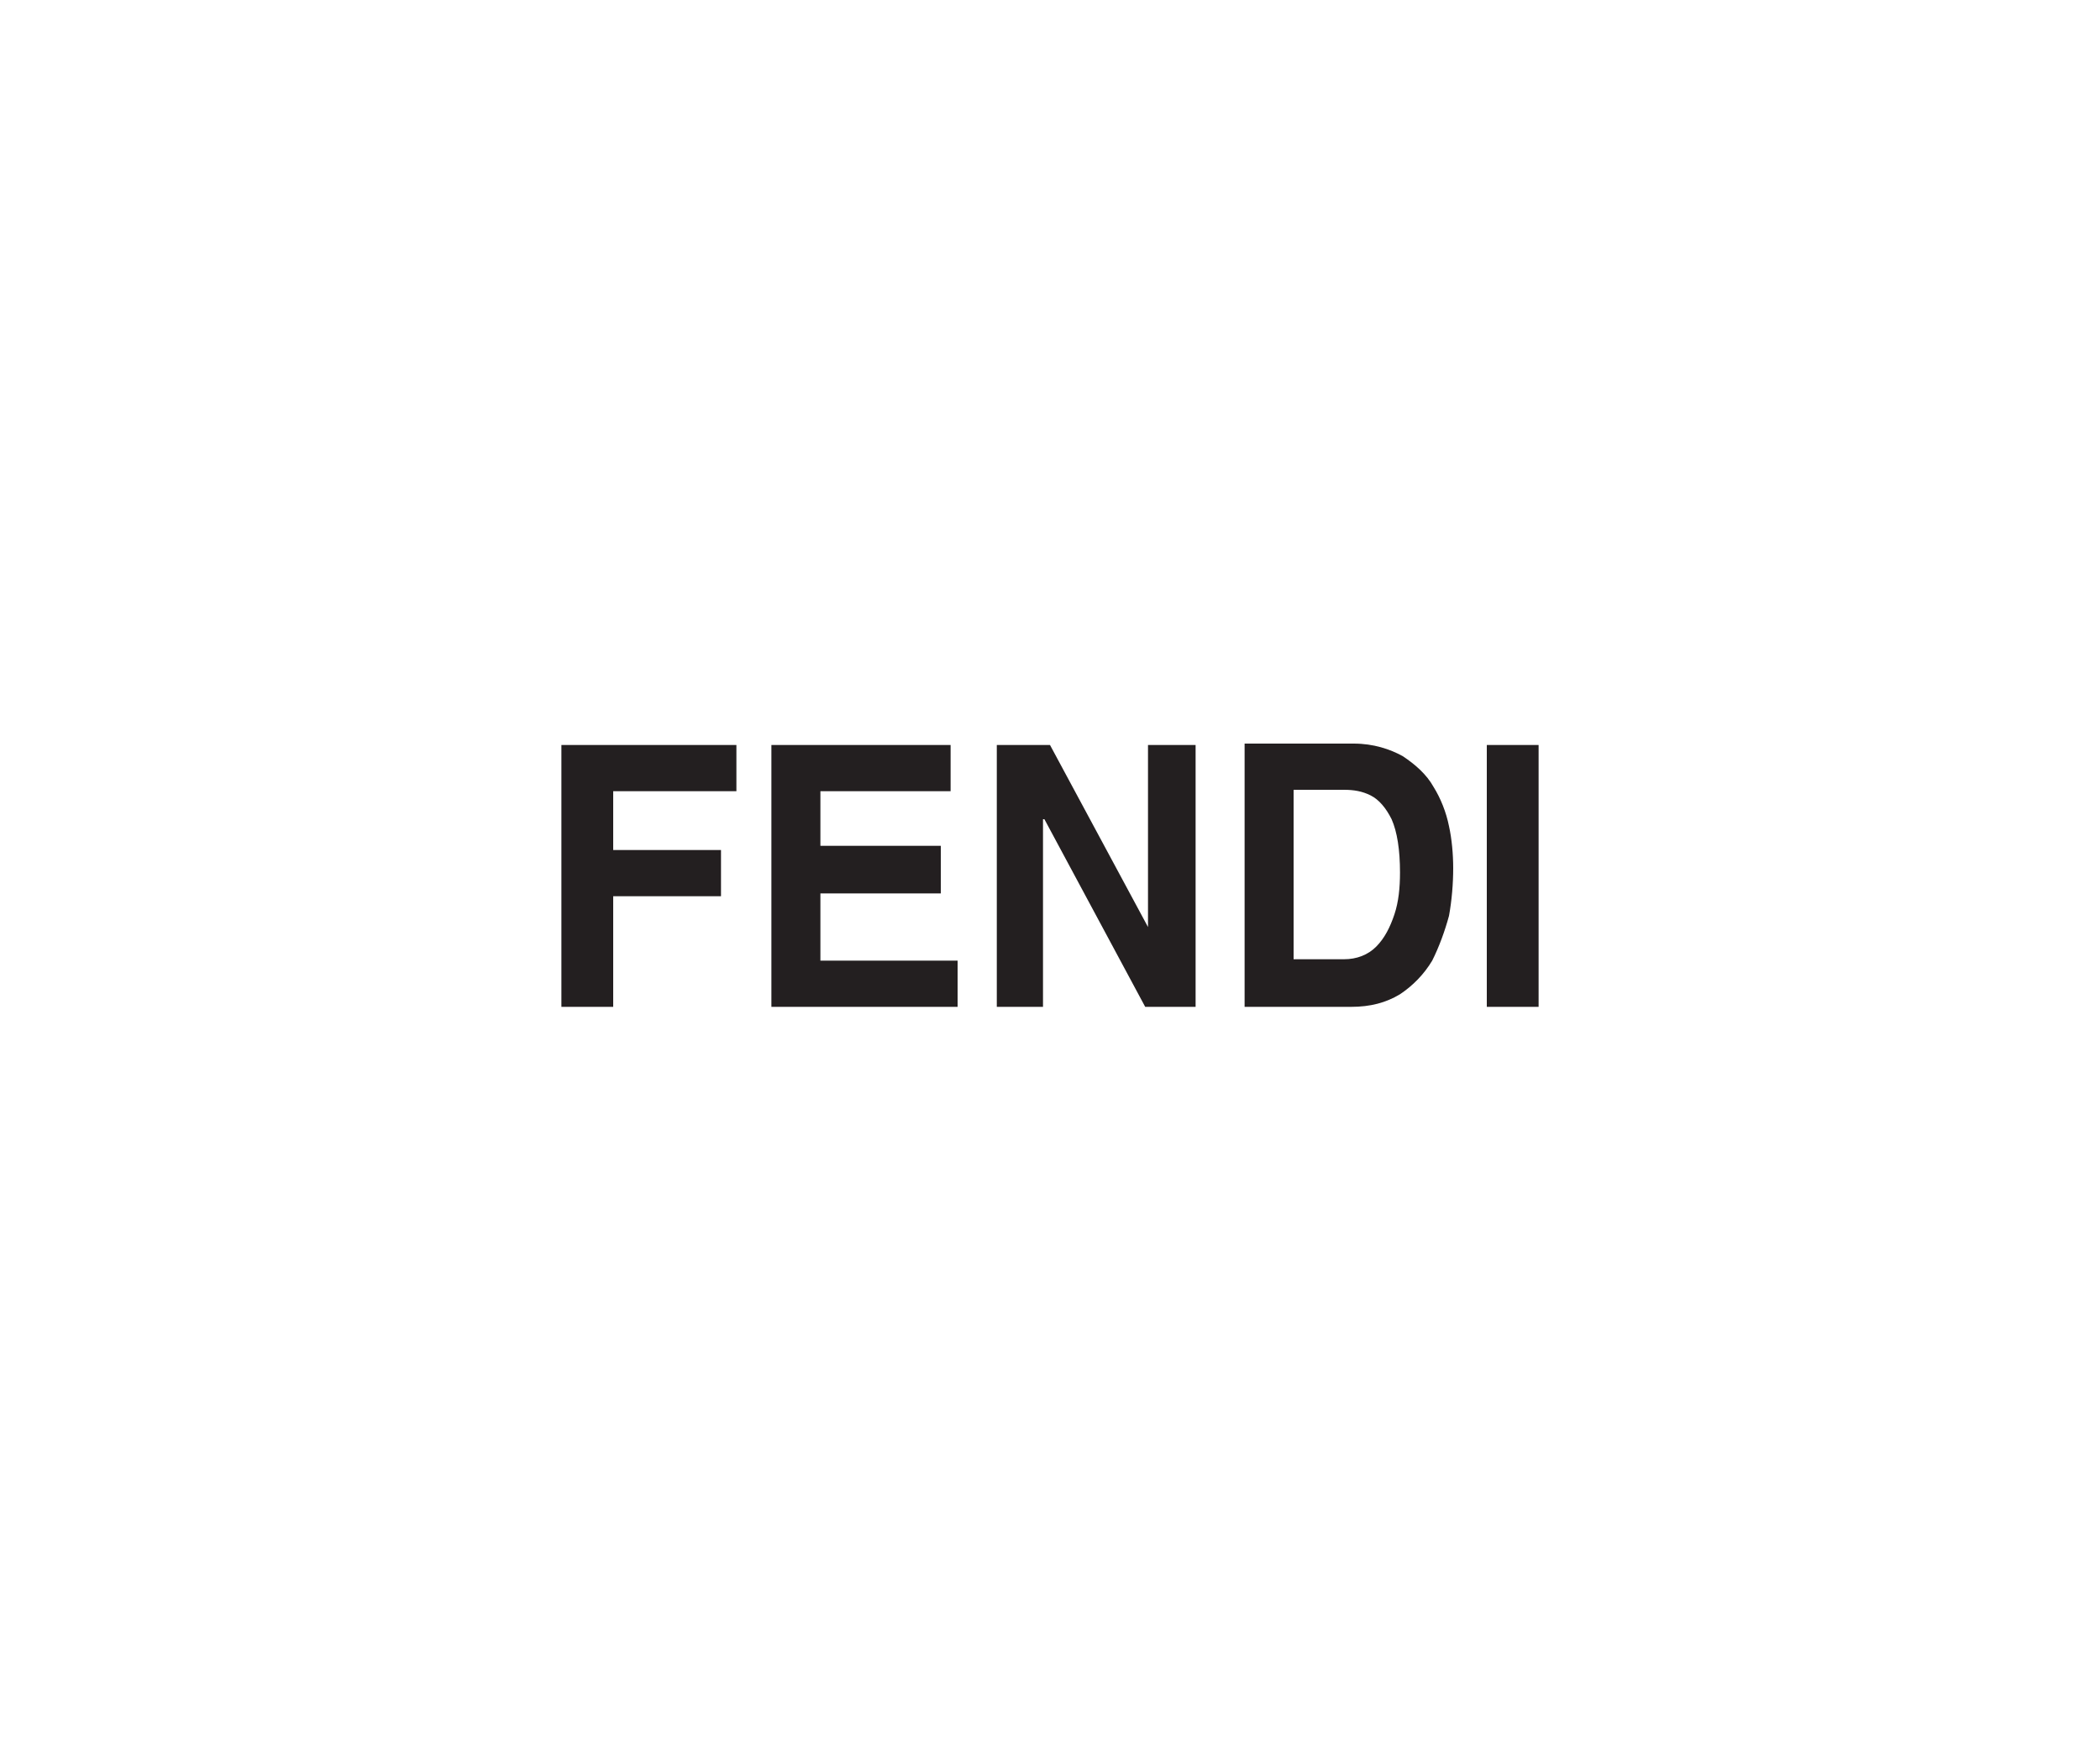
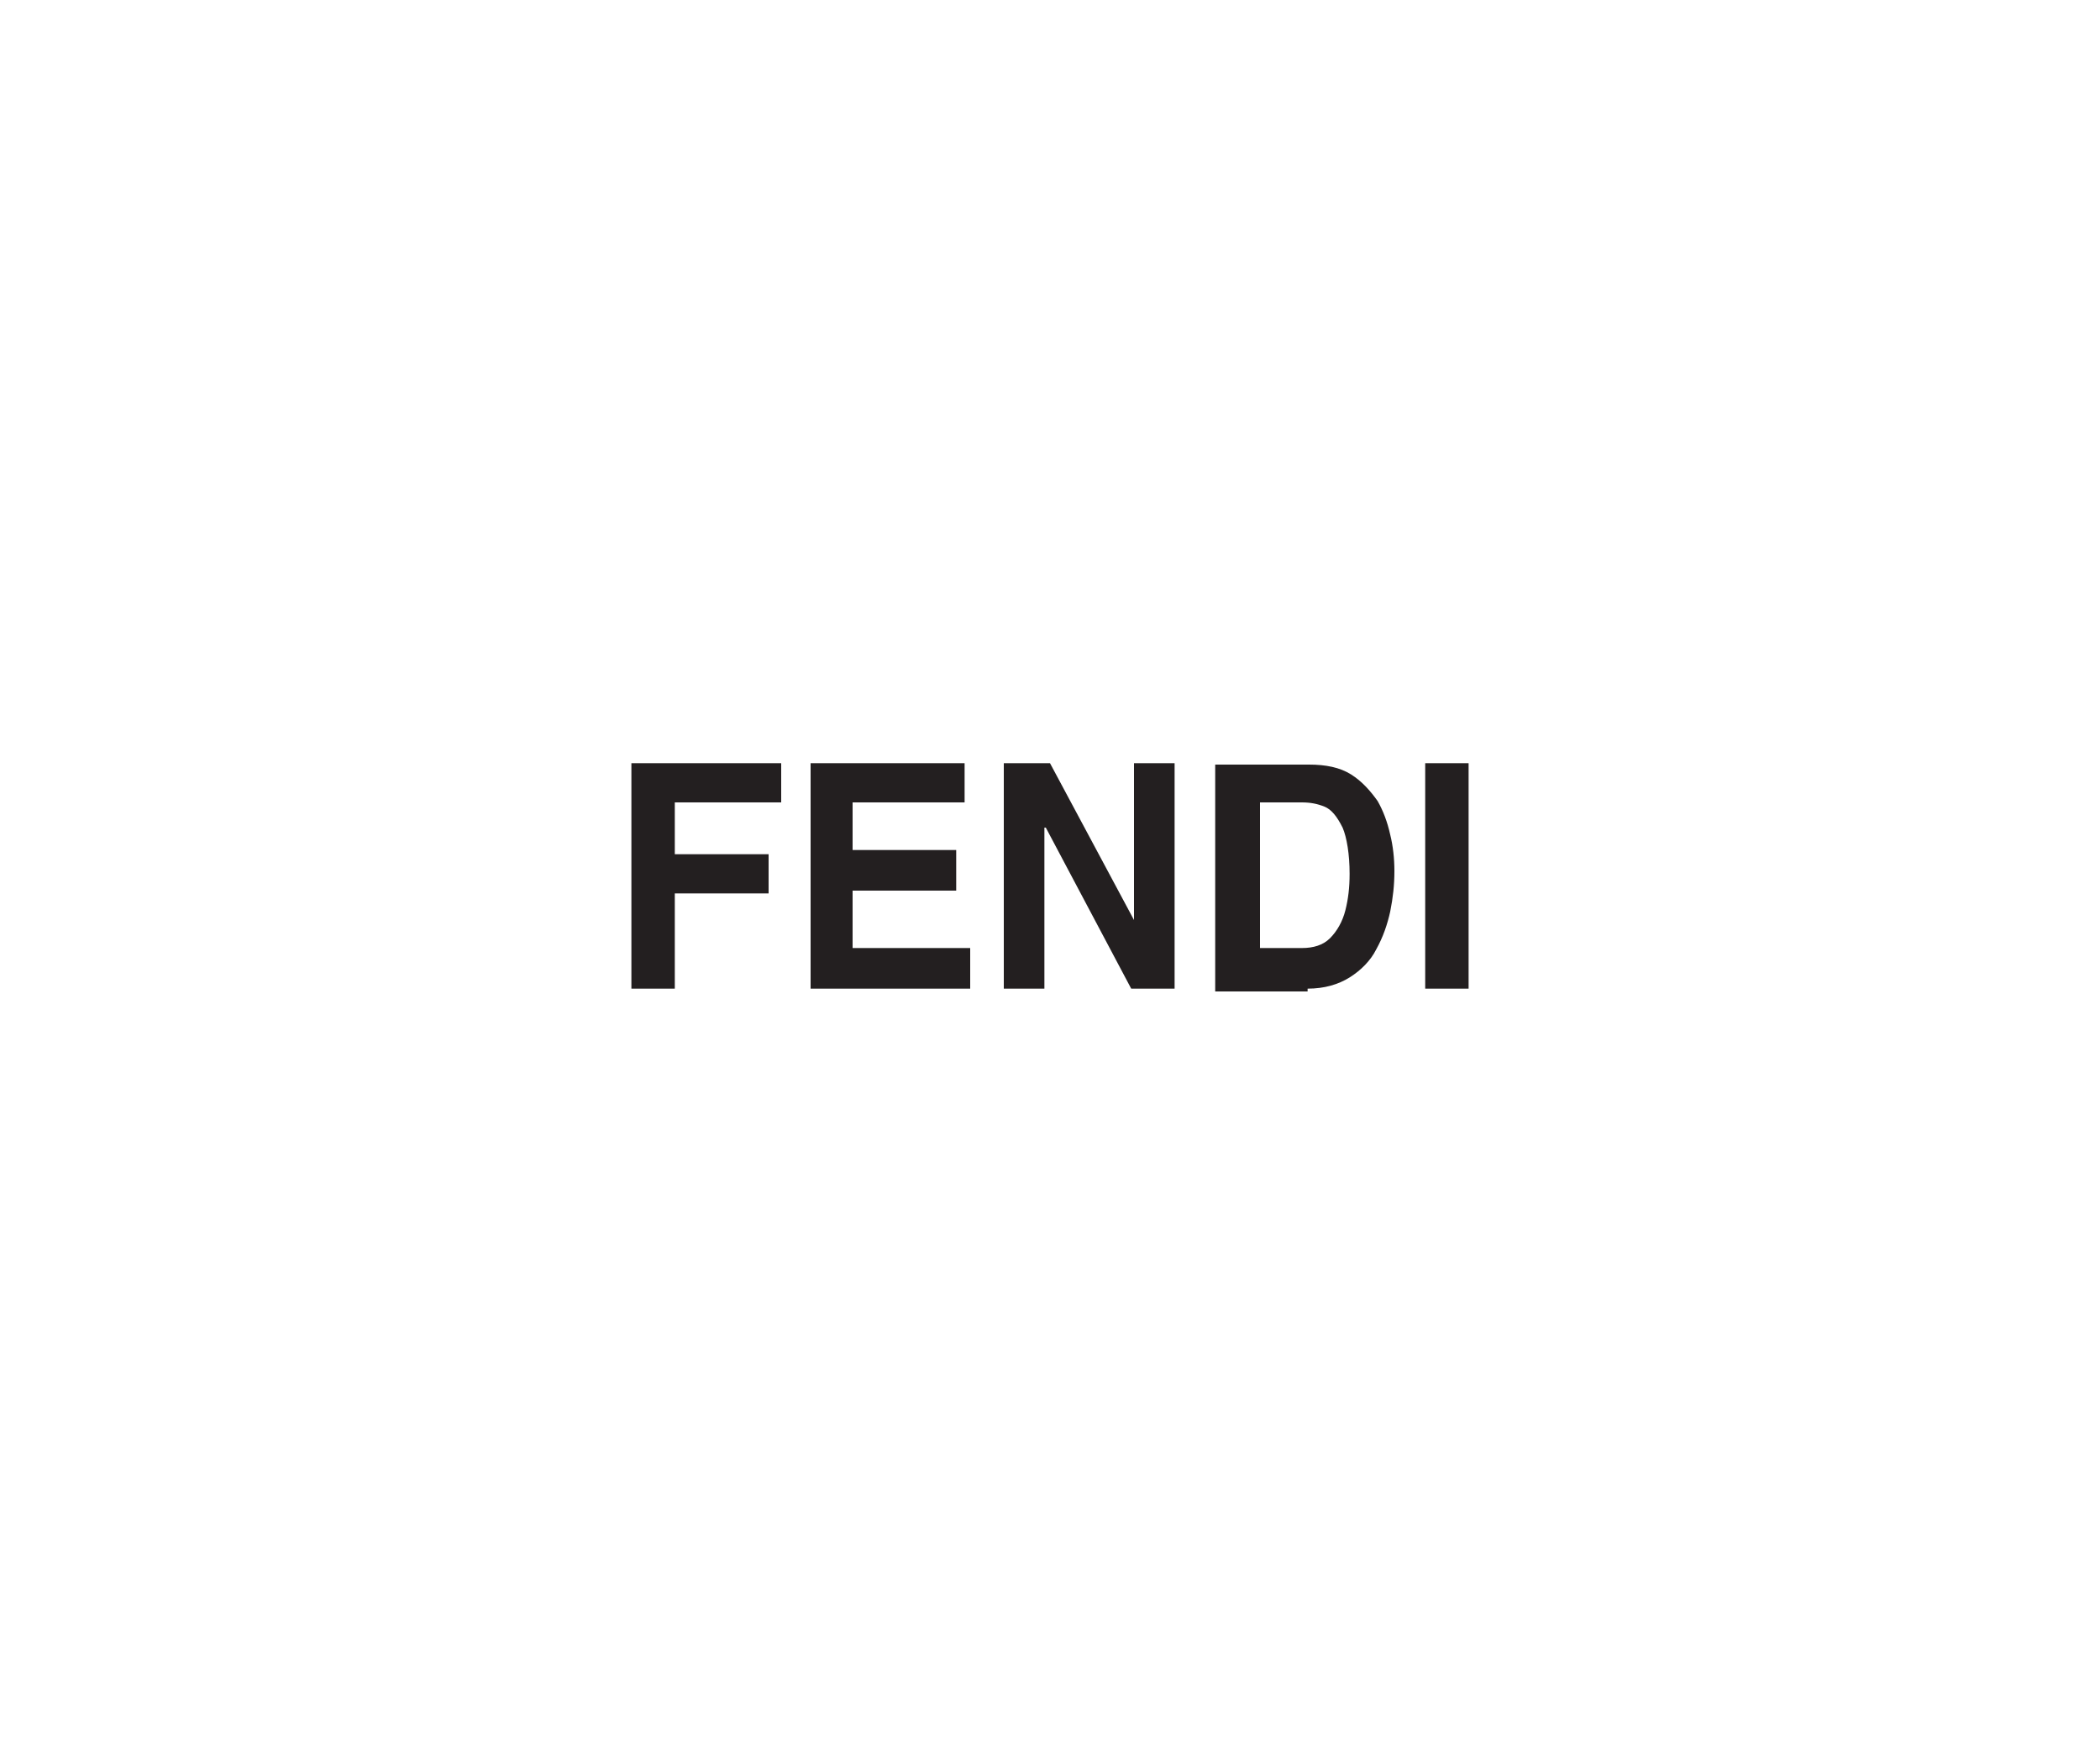
<svg xmlns="http://www.w3.org/2000/svg" version="1.1" id="Layer_1" x="0px" y="0px" viewBox="0 0 150 125" style="enable-background:new 0 0 150 125;" xml:space="preserve">
  <style type="text/css">
	.st0{fill:#231F20;}
</style>
  <g>
-     <polygon class="st0" points="43.8,64 43.8,71.9 40.1,71.9 40.1,53.2 52.6,53.2 52.6,56.5 43.8,56.5 43.8,60.7 51.5,60.7 51.5,64     " />
-     <polygon class="st0" points="67.9,53.2 67.9,56.5 58.6,56.5 58.6,60.4 67.2,60.4 67.2,63.8 58.6,63.8 58.6,68.6 68.4,68.6    68.4,71.9 55.1,71.9 55.1,53.2  " />
-     <polygon class="st0" points="82,66.2 82,53.2 85.4,53.2 85.4,71.9 81.8,71.9 74.6,58.5 74.5,58.5 74.5,71.9 71.2,71.9 71.2,53.2    75,53.2  " />
-     <path class="st0" d="M96,56.4c0.7,0,1.3,0.1,1.9,0.4c0.6,0.3,1.1,0.9,1.5,1.7c0.4,0.9,0.6,2.2,0.6,3.8c0,1.1-0.1,2.1-0.4,3   c-0.3,0.9-0.7,1.7-1.3,2.3c-0.6,0.6-1.4,0.9-2.3,0.9h-3.6V56.4H96L96,56.4z M96.5,71.9c1.4,0,2.5-0.3,3.5-0.9   c0.9-0.6,1.7-1.4,2.3-2.4c0.5-1,0.9-2.1,1.2-3.2c0.2-1.1,0.3-2.3,0.3-3.4c0-1-0.1-2.1-0.3-3c-0.2-1-0.6-2-1.1-2.8   c-0.5-0.9-1.3-1.6-2.2-2.2c-0.9-0.5-2.1-0.9-3.5-0.9h-7.8v18.8L96.5,71.9L96.5,71.9z" />
-     <polygon class="st0" points="109.9,53.2 109.9,71.9 106.2,71.9 106.2,53.2  " />
+     <polygon class="st0" points="48.2,63.8 48.2,70.6 45.1,70.6 45.1,54.5 55.8,54.5 55.8,57.3 48.2,57.3 48.2,61 54.9,61 54.9,63.8     " />
+     <polygon class="st0" points="68.9,54.5 68.9,57.3 60.9,57.3 60.9,60.7 68.3,60.7 68.3,63.6 60.9,63.6 60.9,67.7 69.3,67.7    69.3,70.6 57.9,70.6 57.9,54.5  " />
+     <polygon class="st0" points="81,65.7 81,54.5 83.9,54.5 83.9,70.6 80.8,70.6 74.7,59.1 74.6,59.1 74.6,70.6 71.7,70.6 71.7,54.5    75,54.5  " />
+     <path class="st0" d="M93,57.3c0.6,0,1.1,0.1,1.6,0.3c0.5,0.2,0.9,0.7,1.3,1.5c0.3,0.7,0.5,1.9,0.5,3.3c0,1-0.1,1.8-0.3,2.6   c-0.2,0.8-0.6,1.5-1.1,2c-0.5,0.5-1.2,0.7-2,0.7H90V57.3H93L93,57.3z M93.4,70.6c1.2,0,2.2-0.3,3-0.8c0.8-0.5,1.5-1.2,1.9-2   c0.5-0.9,0.8-1.8,1-2.7c0.2-1,0.3-1.9,0.3-2.9c0-0.9-0.1-1.8-0.3-2.6c-0.2-0.9-0.5-1.7-0.9-2.4c-0.5-0.7-1.1-1.4-1.9-1.9   c-0.8-0.5-1.8-0.7-3-0.7h-6.7v16.2H93.4L93.4,70.6z" />
+     <polygon class="st0" points="104.9,54.5 104.9,70.6 101.8,70.6 101.8,54.5  " />
  </g>
</svg>
